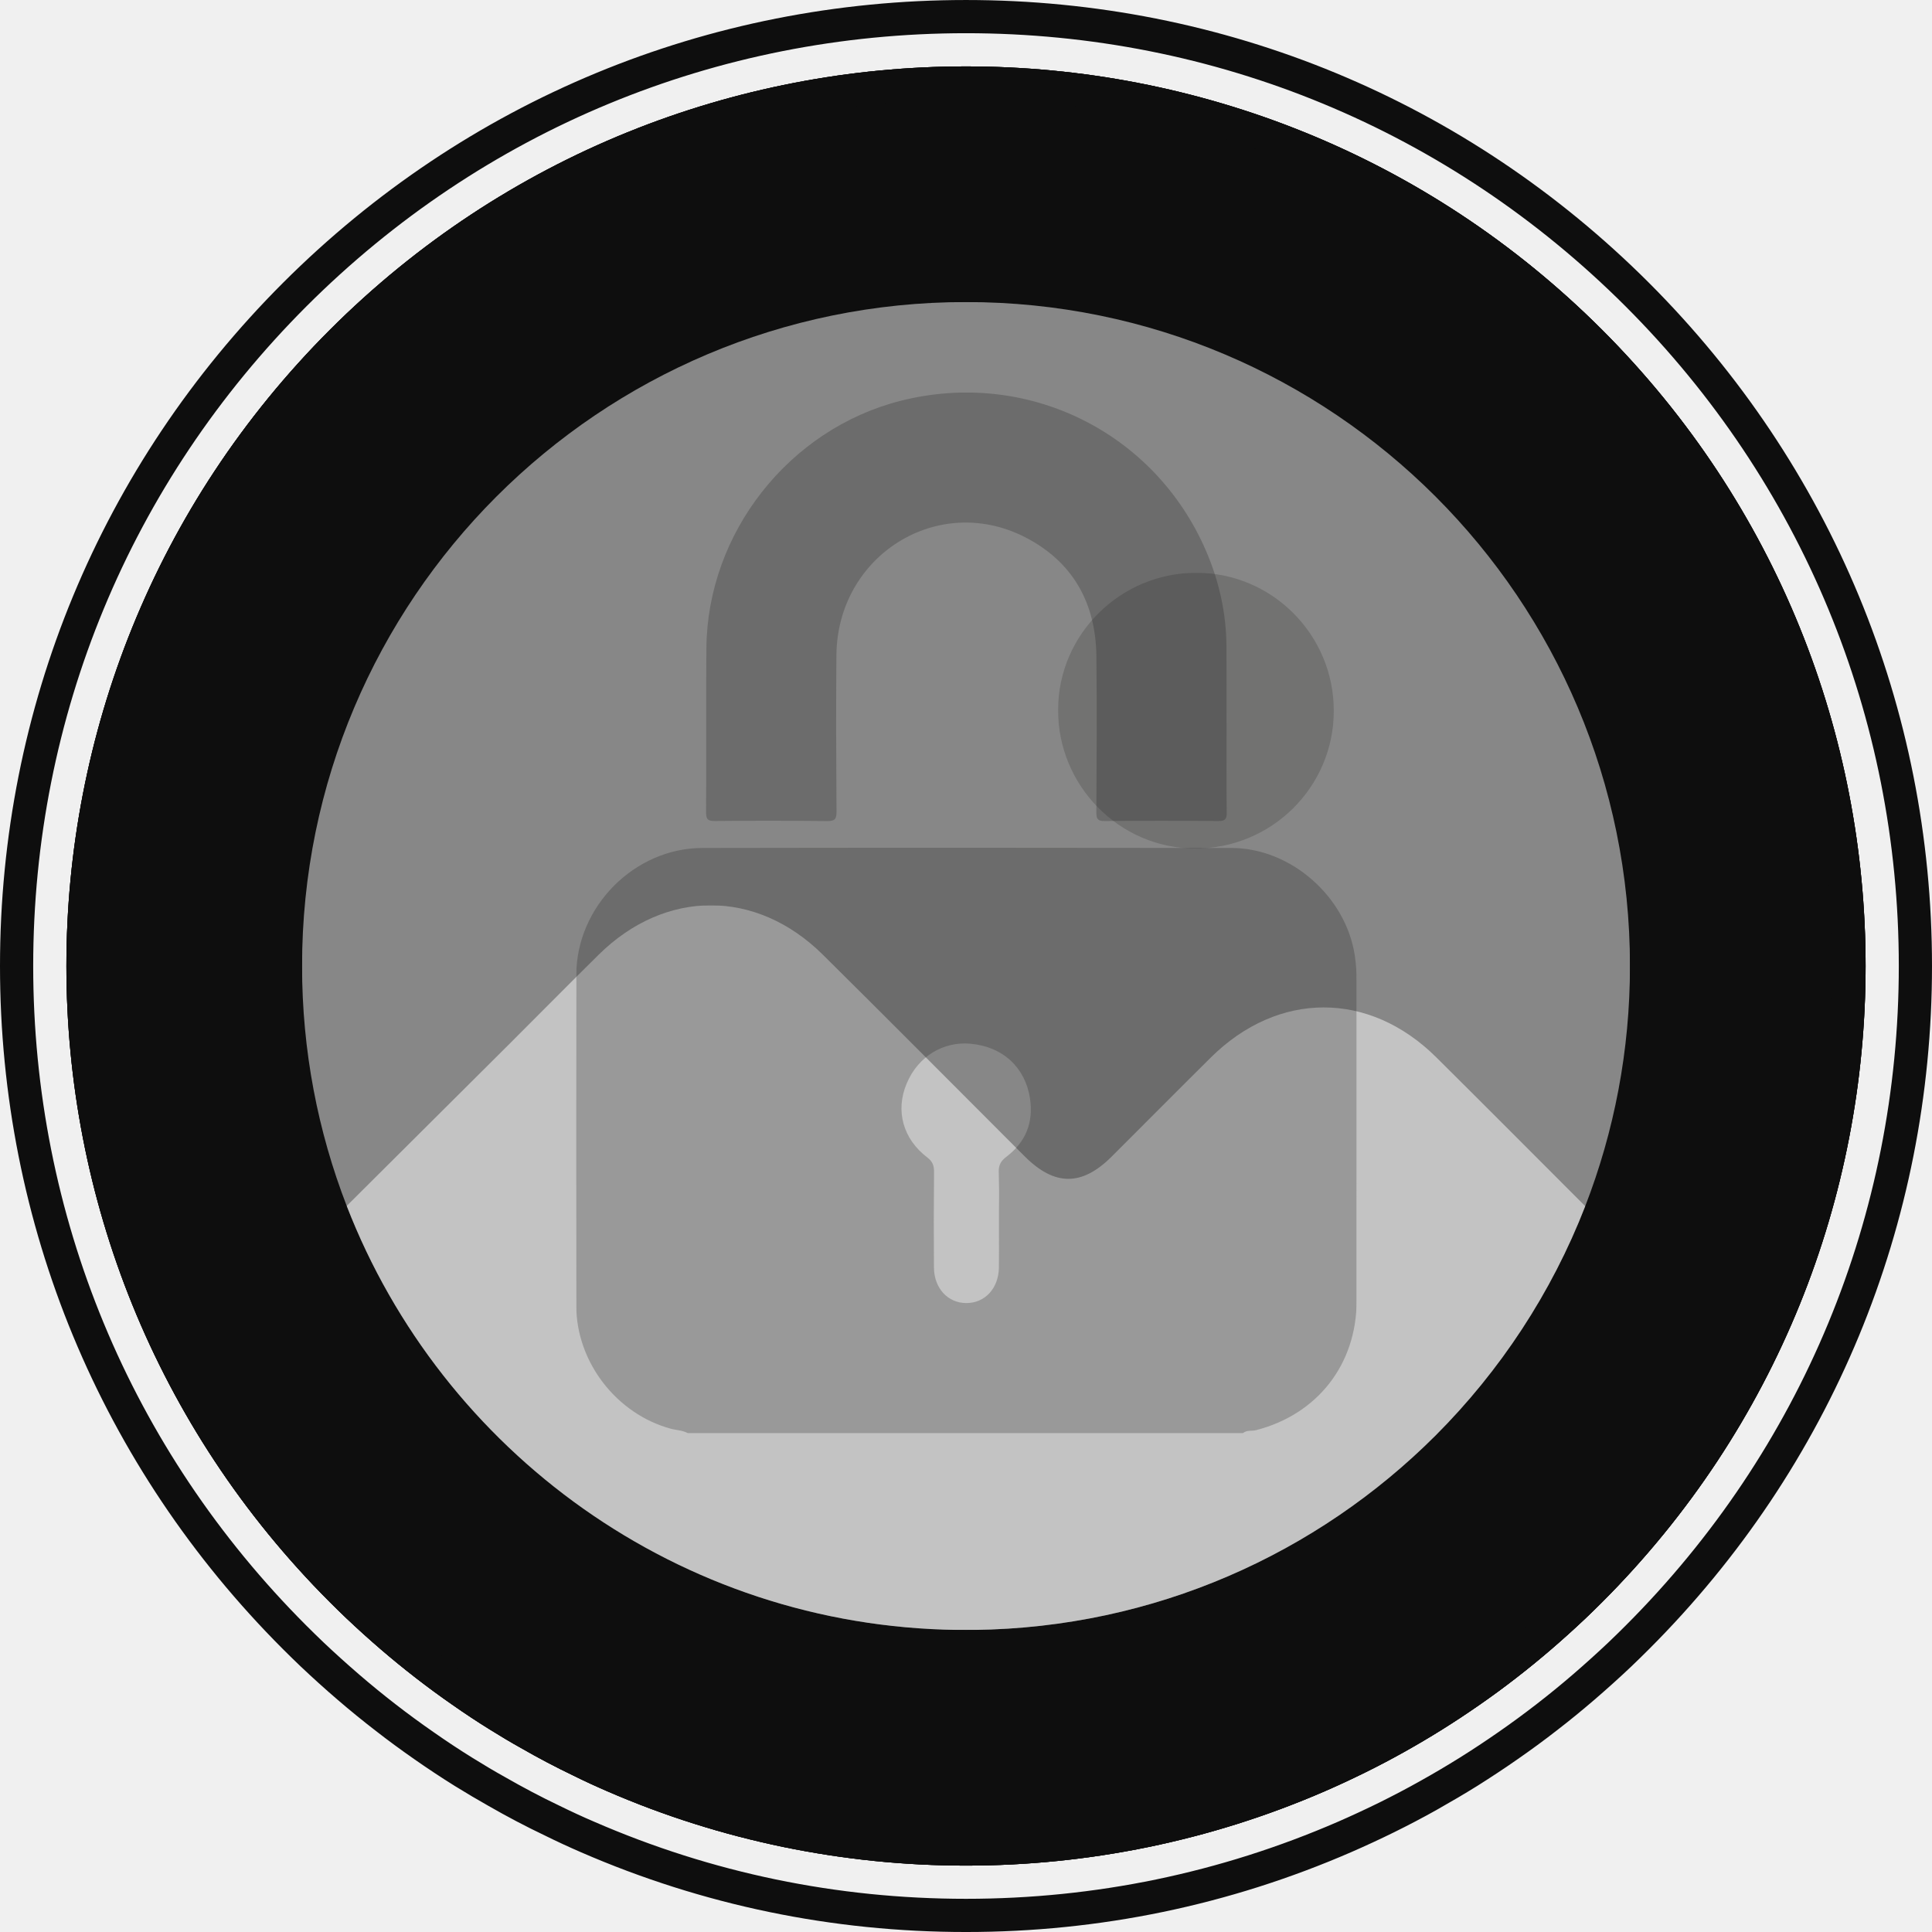
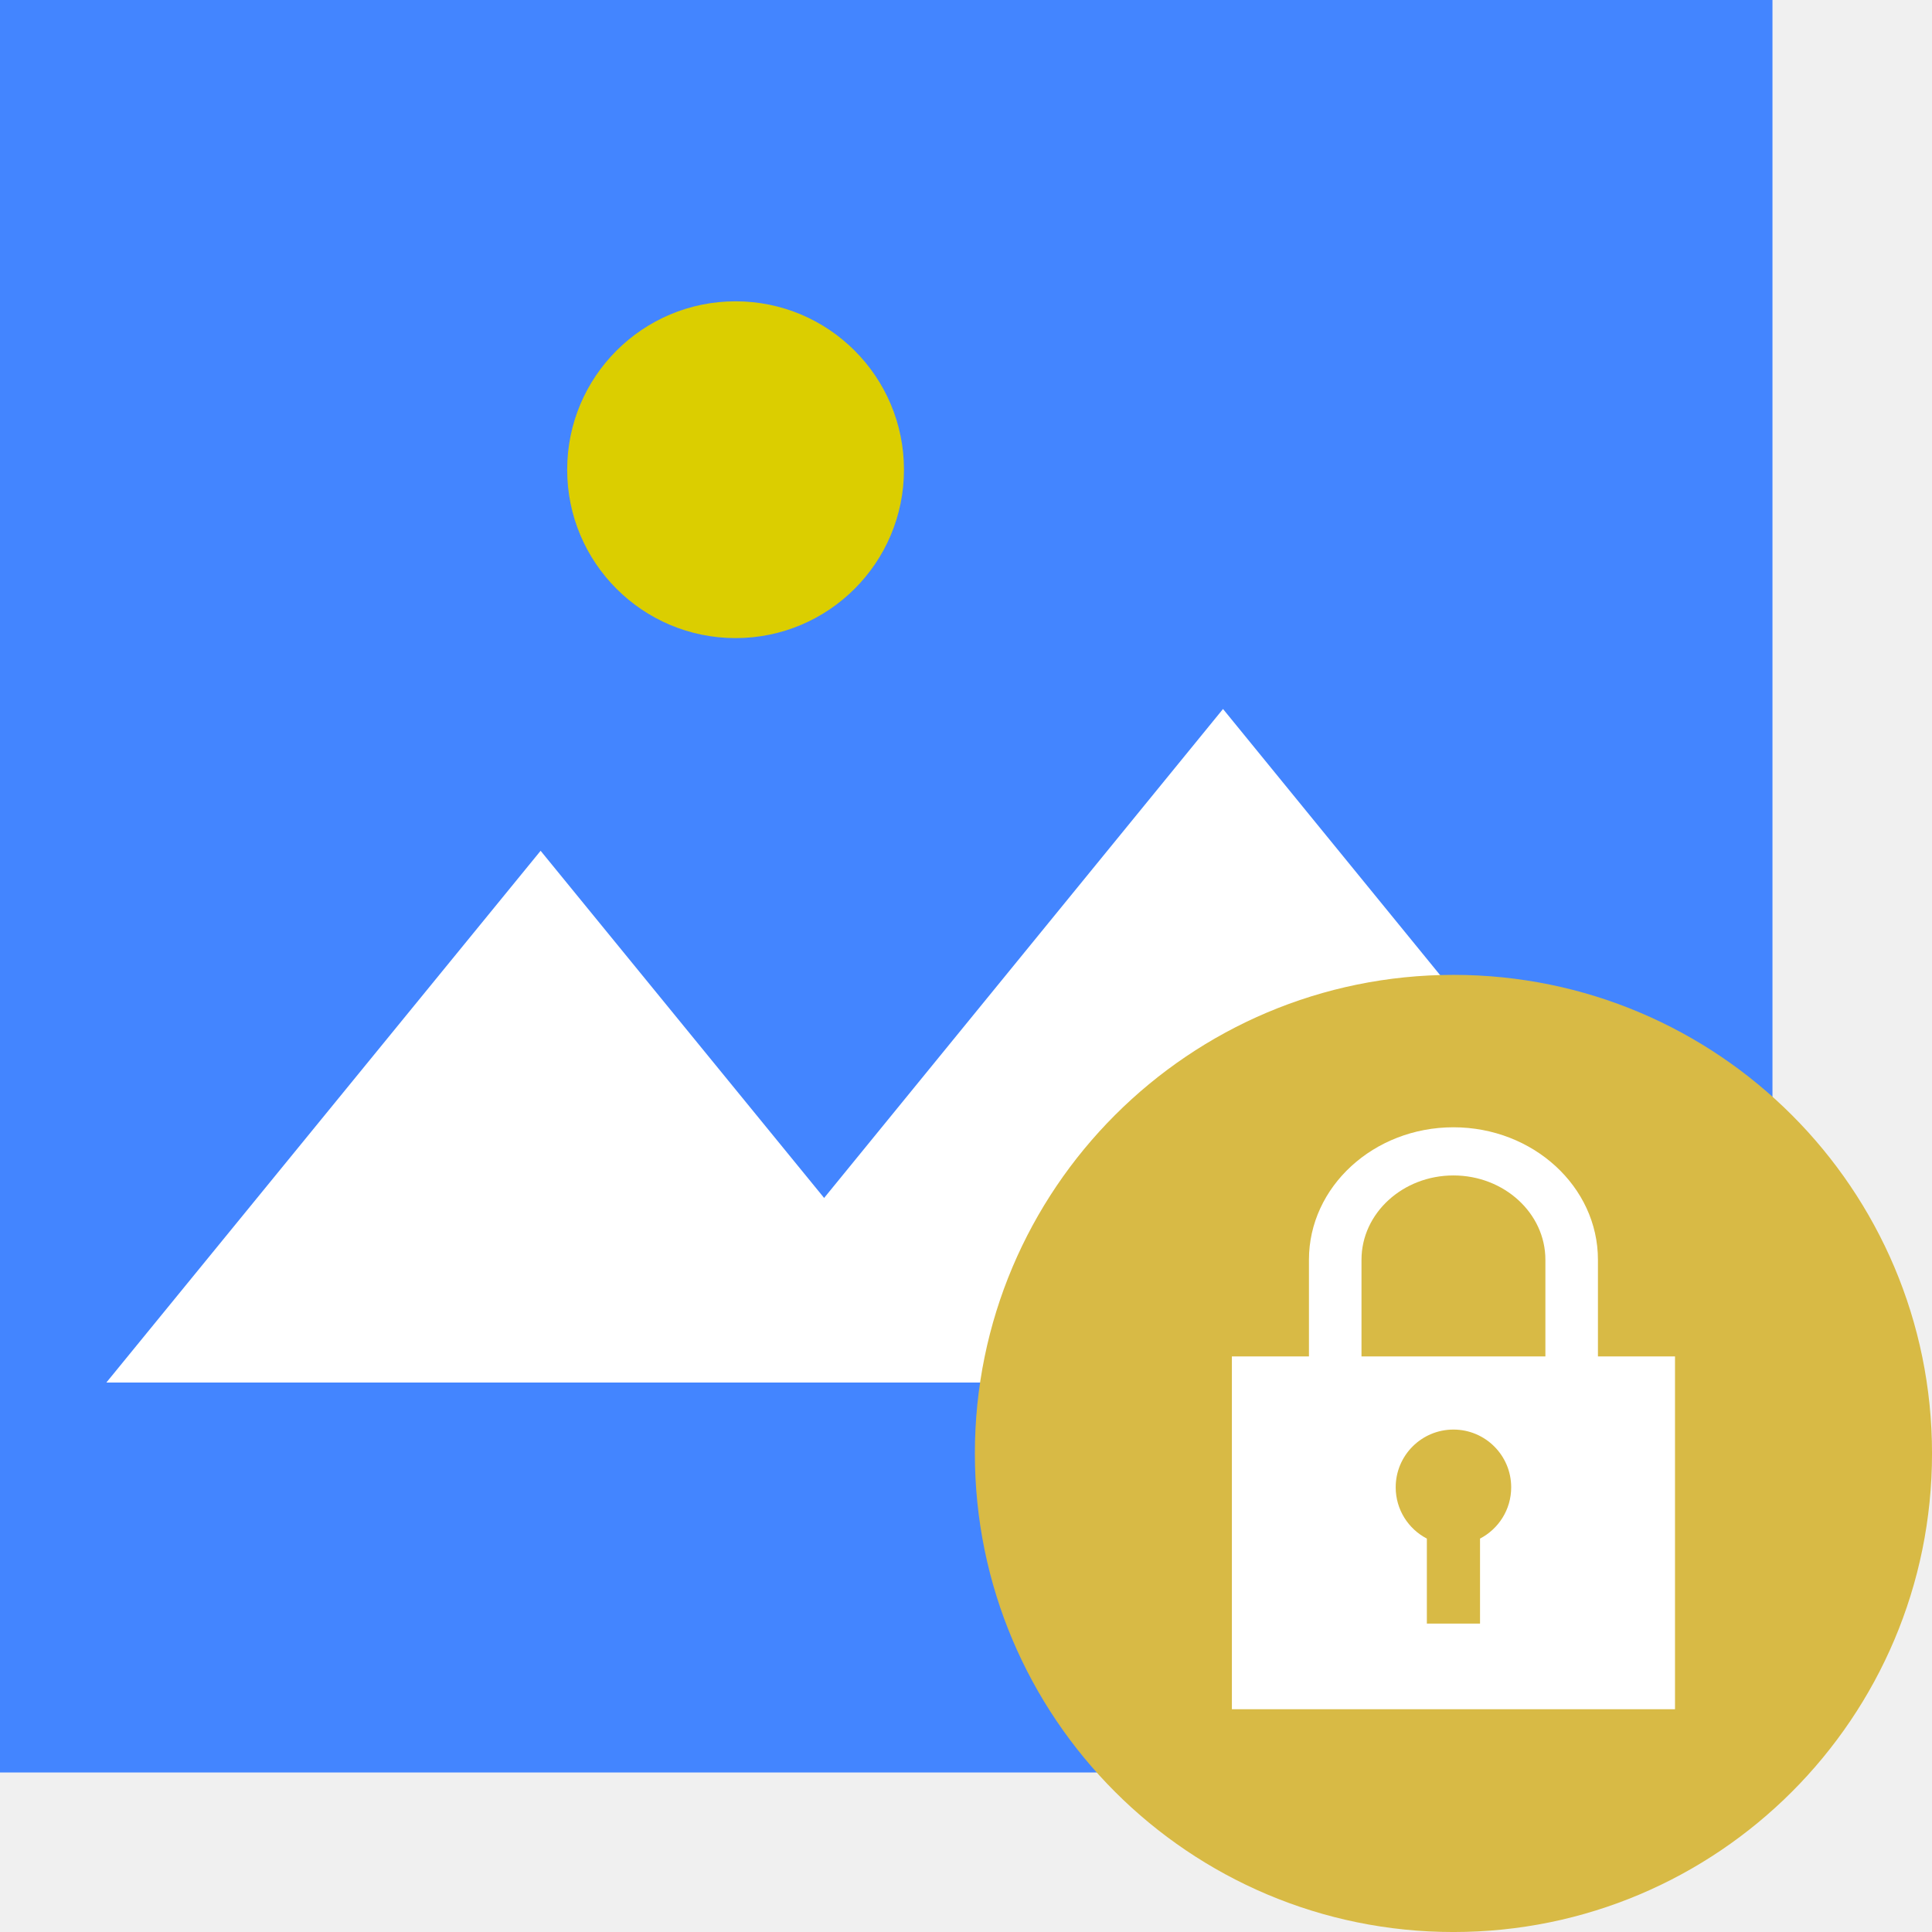
- <svg xmlns="http://www.w3.org/2000/svg" viewBox="0 0 387.973 387.973">
-   <defs>
-     <clipPath clipPathUnits="userSpaceOnUse" id="a">
-       <path d="M0 600h600V0H0Z" />
-     </clipPath>
-     <clipPath clipPathUnits="userSpaceOnUse" id="b">
-       <path d="M200 400h200V200H200Z" />
-     </clipPath>
-     <clipPath clipPathUnits="userSpaceOnUse" id="c">
-       <path d="M206.727 309.143H393.26V200.007H206.727Z" />
-     </clipPath>
-     <clipPath clipPathUnits="userSpaceOnUse" id="d">
-       <path d="M313.866 359.223h41.527v-41.525h-41.527z" />
-     </clipPath>
-     <clipPath clipPathUnits="userSpaceOnUse" id="e">
-       <path d="M241.27 386.374h117.567v-156.75H241.27Z" />
-     </clipPath>
-   </defs>
-   <g clip-path="url(#a)" transform="matrix(1.33333 0 0 -1.33333 -206.01 593.987)">
-     <path d="M435.488 300c0-34.68-13.23-69.35-39.68-95.81-.83-.83-1.66-1.64-2.5-2.44-1.69-1.6-3.41-3.15-5.15-4.65-1.75-1.5-3.52-2.95-5.32-4.34-1.8-1.4-3.63-2.74-5.49-4.03-1.85-1.29-3.73-2.53-5.63-3.72-1.9-1.19-3.83-2.33-5.77-3.41-1.95-1.09-3.91-2.12-5.9-3.1-1.99-.98-3.99-1.91-6.01-2.79-17.2-7.47-35.62-11.2-54.04-11.2s-36.84 3.73-54.03 11.2c-1.69.73-3.37 1.5-5.04 2.33-2.68 1.28-5.32 2.67-7.93 4.17-1.59.88-3.16 1.82-4.72 2.8a118.9 118.9 0 0 0-5.63 3.72c-1.86 1.29-3.69 2.63-5.49 4.03-1.8 1.39-3.57 2.84-5.32 4.34-1.74 1.5-3.46 3.05-5.15 4.65-.84.8-1.67 1.61-2.5 2.44-26.45 26.46-39.68 61.13-39.68 95.81s13.23 69.35 39.68 95.81c26.46 26.45 61.13 39.68 95.81 39.68s69.35-13.23 95.81-39.68c26.45-26.46 39.68-61.13 39.68-95.81" fill="#0e0e0e" />
-     <path d="M435.488 300c0-34.68-13.23-69.35-39.68-95.81-.83-.83-1.66-1.64-2.5-2.44-1.69-1.6-3.41-3.15-5.15-4.65-1.75-1.5-3.52-2.95-5.32-4.34-1.8-1.4-3.63-2.74-5.49-4.03-1.85-1.29-3.73-2.53-5.63-3.72-1.9-1.19-3.83-2.32-5.77-3.41-1.95-1.09-3.91-2.12-5.9-3.1-1.99-.98-3.99-1.91-6.01-2.79-17.2-7.47-35.62-11.2-54.04-11.2s-36.84 3.73-54.03 11.2c-1.7.73-3.38 1.51-5.04 2.33-2.68 1.28-5.32 2.67-7.93 4.17-1.59.89-3.16 1.83-4.72 2.8a118.9 118.9 0 0 0-5.63 3.72c-1.86 1.29-3.69 2.63-5.49 4.03-1.8 1.39-3.57 2.84-5.32 4.34-1.74 1.5-3.46 3.05-5.15 4.65-.84.8-1.67 1.61-2.5 2.44-26.45 26.46-39.68 61.13-39.68 95.81s13.23 69.35 39.68 95.81c26.46 26.45 61.13 39.68 95.81 39.68s69.35-13.23 95.81-39.68c26.45-26.46 39.68-61.13 39.68-95.81" fill="#0e0e0e" />
-     <path d="M392.268 207.72c-.79-.79-1.6-1.58-2.41-2.35-1.58-1.5-3.25-3.01-4.96-4.48-1.77-1.51-3.44-2.88-5.12-4.17-1.69-1.32-3.46-2.62-5.28-3.88-1.75-1.22-3.58-2.43-5.43-3.59-1.69-1.06-3.51-2.13-5.57-3.29-1.85-1.04-3.76-2.04-5.66-2.97-1.94-.96-3.89-1.86-5.8-2.7-16.47-7.15-33.98-10.78-52.04-10.78-18.06 0-35.57 3.63-52.04 10.79-1.58.67-3.19 1.42-4.82 2.22l-.03.02-.03.01c-2.53 1.21-5.08 2.56-7.59 4l-.02.01-.03.01c-1.39.78-2.87 1.66-4.52 2.69-1.84 1.14-3.66 2.34-5.4 3.56-1.84 1.28-3.61 2.58-5.29 3.89-1.69 1.3-3.36 2.67-5.14 4.19-1.7 1.46-3.37 2.97-4.96 4.48-.8.76-1.61 1.55-2.4 2.35-24.65 24.65-38.22 57.42-38.22 92.27 0 34.85 13.57 67.62 38.22 92.28 24.65 24.64 57.42 38.21 92.27 38.21 34.85 0 67.62-13.57 92.27-38.22 24.65-24.65 38.22-57.42 38.22-92.27 0-34.85-13.57-67.62-38.22-92.28m3.54 188.09c-26.46 26.45-61.13 39.68-95.81 39.68s-69.35-13.23-95.81-39.68c-26.45-26.46-39.68-61.13-39.68-95.81s13.23-69.35 39.68-95.81c.83-.83 1.66-1.64 2.5-2.44 1.69-1.6 3.41-3.15 5.15-4.65 1.75-1.5 3.52-2.95 5.32-4.34 1.8-1.4 3.63-2.74 5.49-4.03a118.9 118.9 0 0 1 5.63-3.72c1.56-.97 3.13-1.91 4.72-2.8 2.61-1.5 5.25-2.89 7.93-4.17 1.66-.82 3.34-1.6 5.04-2.33 17.19-7.47 35.61-11.2 54.03-11.2s36.84 3.73 54.04 11.2c2.02.88 4.02 1.81 6.01 2.79 1.99.98 3.95 2.01 5.9 3.1 1.94 1.09 3.87 2.22 5.77 3.41 1.9 1.19 3.78 2.43 5.63 3.72 1.86 1.29 3.69 2.63 5.49 4.03 1.8 1.39 3.57 2.84 5.32 4.34 1.74 1.5 3.46 3.05 5.15 4.65.84.8 1.67 1.61 2.5 2.44 26.45 26.46 39.68 61.13 39.68 95.81s-13.23 69.35-39.68 95.81m-3.54-188.09c-.79-.79-1.6-1.58-2.41-2.35-1.58-1.5-3.25-3.01-4.96-4.48-1.77-1.51-3.44-2.88-5.12-4.17-1.69-1.32-3.46-2.62-5.28-3.88-1.75-1.22-3.58-2.43-5.43-3.59-1.69-1.06-3.51-2.13-5.57-3.29-1.85-1.04-3.76-2.04-5.66-2.97-1.94-.96-3.89-1.86-5.8-2.7-16.47-7.15-33.98-10.78-52.04-10.78-18.06 0-35.57 3.63-52.04 10.79-1.58.67-3.19 1.42-4.82 2.22l-.03.02-.03.01c-2.53 1.21-5.08 2.56-7.59 4l-.02.01-.03.01c-1.39.78-2.87 1.66-4.52 2.69-1.84 1.14-3.66 2.34-5.4 3.56-1.84 1.28-3.61 2.58-5.29 3.89-1.69 1.3-3.36 2.67-5.14 4.19-1.7 1.46-3.37 2.97-4.96 4.48-.8.76-1.61 1.55-2.4 2.35-24.65 24.65-38.22 57.42-38.22 92.27 0 34.85 13.57 67.62 38.22 92.28 24.65 24.64 57.42 38.21 92.27 38.21 34.85 0 67.62-13.57 92.27-38.22 24.65-24.65 38.22-57.42 38.22-92.27 0-34.85-13.57-67.62-38.22-92.28m3.54 188.09c-26.46 26.45-61.13 39.68-95.81 39.68s-69.35-13.23-95.81-39.68c-26.45-26.46-39.68-61.13-39.68-95.81s13.23-69.35 39.68-95.81c.83-.83 1.66-1.64 2.5-2.44 1.69-1.6 3.41-3.15 5.15-4.65 1.75-1.5 3.52-2.95 5.32-4.34 1.8-1.4 3.63-2.74 5.49-4.03a118.9 118.9 0 0 1 5.63-3.72c1.56-.97 3.13-1.91 4.72-2.8 2.61-1.5 5.25-2.89 7.93-4.17 1.66-.82 3.34-1.6 5.04-2.33 17.19-7.47 35.61-11.2 54.03-11.2s36.84 3.73 54.04 11.2c2.02.88 4.02 1.81 6.01 2.79 1.99.98 3.95 2.01 5.9 3.1 1.94 1.09 3.87 2.22 5.77 3.41 1.9 1.19 3.78 2.43 5.63 3.72 1.86 1.29 3.69 2.63 5.49 4.03 1.8 1.39 3.57 2.84 5.32 4.34 1.74 1.5 3.46 3.05 5.15 4.65.84.8 1.67 1.61 2.5 2.44 26.45 26.46 39.68 61.13 39.68 95.81s-13.23 69.35-39.68 95.81m-3.54-188.09c-.79-.79-1.6-1.58-2.41-2.35-1.58-1.5-3.25-3.01-4.96-4.48-1.77-1.51-3.44-2.88-5.12-4.17-1.69-1.32-3.46-2.62-5.28-3.88-1.75-1.22-3.58-2.43-5.43-3.59-1.69-1.06-3.51-2.13-5.57-3.29-1.85-1.04-3.76-2.04-5.66-2.97-1.94-.96-3.89-1.86-5.8-2.7-16.47-7.15-33.98-10.78-52.04-10.78-18.06 0-35.57 3.63-52.04 10.79-1.58.67-3.19 1.42-4.82 2.22l-.03.02-.03.01c-2.53 1.21-5.08 2.56-7.59 4l-.02.01-.03.01c-1.39.78-2.87 1.66-4.52 2.69-1.84 1.14-3.66 2.34-5.4 3.56-1.84 1.28-3.61 2.58-5.29 3.89-1.69 1.3-3.36 2.67-5.14 4.19-1.7 1.46-3.37 2.97-4.96 4.48-.8.76-1.61 1.55-2.4 2.35-24.65 24.65-38.22 57.42-38.22 92.27 0 34.85 13.57 67.62 38.22 92.28 24.65 24.64 57.42 38.21 92.27 38.21 34.85 0 67.62-13.57 92.27-38.22 24.65-24.65 38.22-57.42 38.22-92.27 0-34.85-13.57-67.62-38.22-92.28m3.54 188.09c-26.46 26.45-61.13 39.68-95.81 39.68s-69.35-13.23-95.81-39.68c-26.45-26.46-39.68-61.13-39.68-95.81s13.23-69.35 39.68-95.81c.83-.83 1.66-1.64 2.5-2.44 1.69-1.6 3.41-3.15 5.15-4.65 1.75-1.5 3.52-2.95 5.32-4.34 1.8-1.4 3.63-2.74 5.49-4.03a118.9 118.9 0 0 1 5.63-3.72c1.56-.97 3.13-1.91 4.72-2.8 2.61-1.5 5.25-2.89 7.93-4.17 1.66-.82 3.34-1.6 5.04-2.33 17.19-7.47 35.61-11.2 54.03-11.2s36.84 3.73 54.04 11.2c2.02.88 4.02 1.81 6.01 2.79 1.99.98 3.95 2.01 5.9 3.1 1.94 1.09 3.87 2.22 5.77 3.41 1.9 1.19 3.78 2.43 5.63 3.72 1.86 1.29 3.69 2.63 5.49 4.03 1.8 1.39 3.57 2.84 5.32 4.34 1.74 1.5 3.46 3.05 5.15 4.65.84.8 1.67 1.61 2.5 2.44 26.45 26.46 39.68 61.13 39.68 95.81s-13.23 69.35-39.68 95.81m3.54-195.15c-.86-.86-1.73-1.71-2.6-2.54-1.71-1.62-3.5-3.23-5.34-4.82a136.916 136.916 0 0 0-11.2-8.67c-1.88-1.31-3.84-2.61-5.84-3.86a143.11 143.11 0 0 0-5.98-3.53c-2.01-1.13-4.08-2.21-6.13-3.23-2.08-1.02-4.17-1.99-6.23-2.89-17.74-7.7-36.59-11.61-56.03-11.61-19.44 0-38.29 3.91-56 11.61-1.71.73-3.48 1.55-5.25 2.42-2.75 1.31-5.51 2.77-8.21 4.32-1.53.85-3.13 1.8-4.9 2.9-2 1.24-3.97 2.55-5.84 3.86a135.29 135.29 0 0 0-11.22 8.69c-1.83 1.58-3.62 3.19-5.34 4.82-.86.82-1.73 1.67-2.59 2.53-26.53 26.54-41.14 61.82-41.14 99.34s14.61 72.8 41.15 99.35c26.54 26.53 61.82 41.14 99.34 41.14s72.8-14.61 99.35-41.15c26.53-26.54 41.14-61.82 41.14-99.34s-14.61-72.8-41.14-99.34m3.53 202.22c-27.49 27.48-64.02 42.61-102.88 42.61s-75.39-15.13-102.88-42.61c-27.48-27.49-42.61-64.02-42.61-102.88s15.13-75.39 42.61-102.88c.88-.88 1.78-1.76 2.67-2.61 1.78-1.68 3.63-3.36 5.52-4.98 1.99-1.71 3.86-3.23 5.74-4.68 1.87-1.46 3.86-2.92 5.9-4.34 1.93-1.35 3.98-2.71 6.05-4 1.83-1.13 3.49-2.11 5.07-3 2.8-1.61 5.65-3.11 8.49-4.46 1.84-.91 3.68-1.76 5.46-2.53 18.34-7.97 37.85-12.01 57.98-12.01 20.13 0 39.65 4.05 58.02 12.03 2.13.93 4.3 1.93 6.45 2.99 2.13 1.05 4.27 2.17 6.36 3.34 2.28 1.29 4.31 2.48 6.2 3.66 2.06 1.3 4.1 2.64 6.04 4 2.02 1.4 4.01 2.86 5.91 4.34 1.86 1.43 3.72 2.95 5.69 4.64 1.9 1.64 3.76 3.31 5.52 4.98.91.87 1.81 1.75 2.69 2.63 27.48 27.49 42.61 64.02 42.61 102.88s-15.13 75.39-42.61 102.88" fill="#0e0e0e" />
-     <g clip-path="url(#b)" opacity=".5">
-       <path d="M400 300c0-12.76-2.387-24.953-6.74-36.173-5.073-13.067-12.813-24.8-22.547-34.54-17.82-17.814-42.32-28.934-69.42-29.28-.433-.007-.86-.007-1.293-.007-.433 0-.86 0-1.293.007h-.007c-41.927.533-77.633 26.873-91.973 63.86C202.387 275.073 200 287.26 200 300c0 27.613 11.193 52.613 29.287 70.713C247.387 388.807 272.387 400 300 400c27.613 0 52.613-11.193 70.713-29.287C388.807 352.613 400 327.613 400 300" fill="#fff" />
-     </g>
-     <g clip-path="url(#c)" opacity=".5">
-       <path d="M393.26 263.827c-5.073-13.067-12.813-24.8-22.547-34.54-17.82-17.813-42.32-28.933-69.42-29.28-.866.007-1.726 0-2.586 0h-.007c-41.927.533-77.633 26.873-91.973 63.86 8.173 8.14 16.346 16.273 24.52 24.413 4.48 4.467 8.92 8.974 13.42 13.414 10.033 9.913 23.72 9.946 33.76.02 10.186-10.08 20.28-20.26 30.42-30.394 4.5-4.493 8.6-4.5 13.08-.033 4.993 4.98 9.953 9.987 14.96 14.947 10.133 10.02 23.82 10.046 33.933.02 7.507-7.454 14.967-14.947 22.44-22.427" fill="#fff" />
-     </g>
-     <g clip-path="url(#d)" opacity=".2">
-       <path d="M334.738 359.223c11.404-.034 20.672-9.372 20.655-20.813-.016-11.496-9.421-20.782-20.976-20.711-11.365.07-20.6 9.472-20.551 20.924.049 11.38 9.425 20.634 20.872 20.6" fill="#1d1d1b" />
-     </g>
-     <g clip-path="url(#e)" opacity=".25">
-       <path d="M306.05 271.243c-.763-.581-1.124-1.186-1.121-2.145.004-1.277.072-2.553.052-3.83-.055-3.571.016-7.13-.029-10.69-.037-3.12-2.11-5.353-4.903-5.343-2.795.007-4.858 2.237-4.878 5.363a873.86 873.86 0 0 0 .013 14.39c.01.949-.225 1.58-1.012 2.177-3.649 2.77-4.842 7.013-3.113 11.128 1.745 4.166 5.567 6.34 9.539 6.007 4.999-.42 8.333-3.638 9.035-8.23.559-3.665-.658-6.607-3.583-8.827m52.785 26.539c0 1.275-.089 2.533-.28 3.8-1.329 8.849-9.611 16.183-18.564 16.196-26.573.04-53.143.048-79.713 0-10.214-.02-18.942-8.823-18.973-19.086a9320.64 9320.64 0 0 1-.003-49.886c.017-8.48 6.079-16.28 14.234-18.497.863-.235 1.786-.221 2.588-.685h83.568c.576.529 1.343.3 2.012.474 9.239 2.387 15.124 9.918 15.127 19.482.011 16.068.004 32.137.004 48.202m-19.57 25.335c.014-.982-.218-1.292-1.248-1.282-5.714.051-11.428.051-17.14 0-1.032-.01-1.25.307-1.247 1.285.04 7.856.096 15.714.004 23.57-.096 7.998-3.553 14.197-10.713 17.88-13.153 6.76-28.298-2.736-28.438-17.734-.075-7.855-.037-15.714.014-23.569.007-1.132-.242-1.452-1.412-1.439a835.78 835.78 0 0 1-16.832.01c-.996-.01-1.412.13-1.405 1.286.058 8.264-.027 16.532.05 24.793.162 17.33 12.439 32.922 29.206 37.197 18.953 4.835 38.24-4.579 46.024-22.536 1.974-4.559 3.059-9.363 3.099-14.36.03-3.877.007-7.754.007-11.63h.01c0-4.49-.03-8.98.02-13.47" fill="#1d1d1b" />
+ <svg xmlns="http://www.w3.org/2000/svg" height="100" viewBox="0 0 100 100" width="100">
+   <g fill="none" fill-rule="evenodd">
+     <path d="m0 0h91.743v91.743h-91.743z" fill="#4385ff" />
+     <circle cx="38.073" cy="24.312" fill="#dbce00" fill-rule="nonzero" r="8.716" />
+     <path d="m27.982 44.037 22.477 27.523h-44.954z" fill="#fff" />
+     <path d="m63.303 36.697 28.44 34.863h-56.881z" fill="#fff" />
+     <g fill-rule="nonzero" transform="translate(50.459 50.459)">
+       <circle cx="24.771" cy="24.771" fill="#d8ba45" r="24.771" />
+       <path d="m26.147 29.178c.958-.498 1.613-1.499 1.613-2.654 0-1.651-1.338-2.989-2.989-2.989s-2.989 1.338-2.989 2.989c0 1.154.654 2.156 1.613 2.654v4.4h2.752zm-8.855-9.429v-5.004c0-3.78 3.355-6.856 7.479-6.856s7.479 3.075 7.479 6.856v5.004h3.989v18.261h-22.936v-18.261zm12.238 0v-5.004c0-2.406-2.135-4.363-4.759-4.363s-4.759 1.957-4.759 4.363v5.004z" fill="#fff" />
    </g>
  </g>
</svg>
